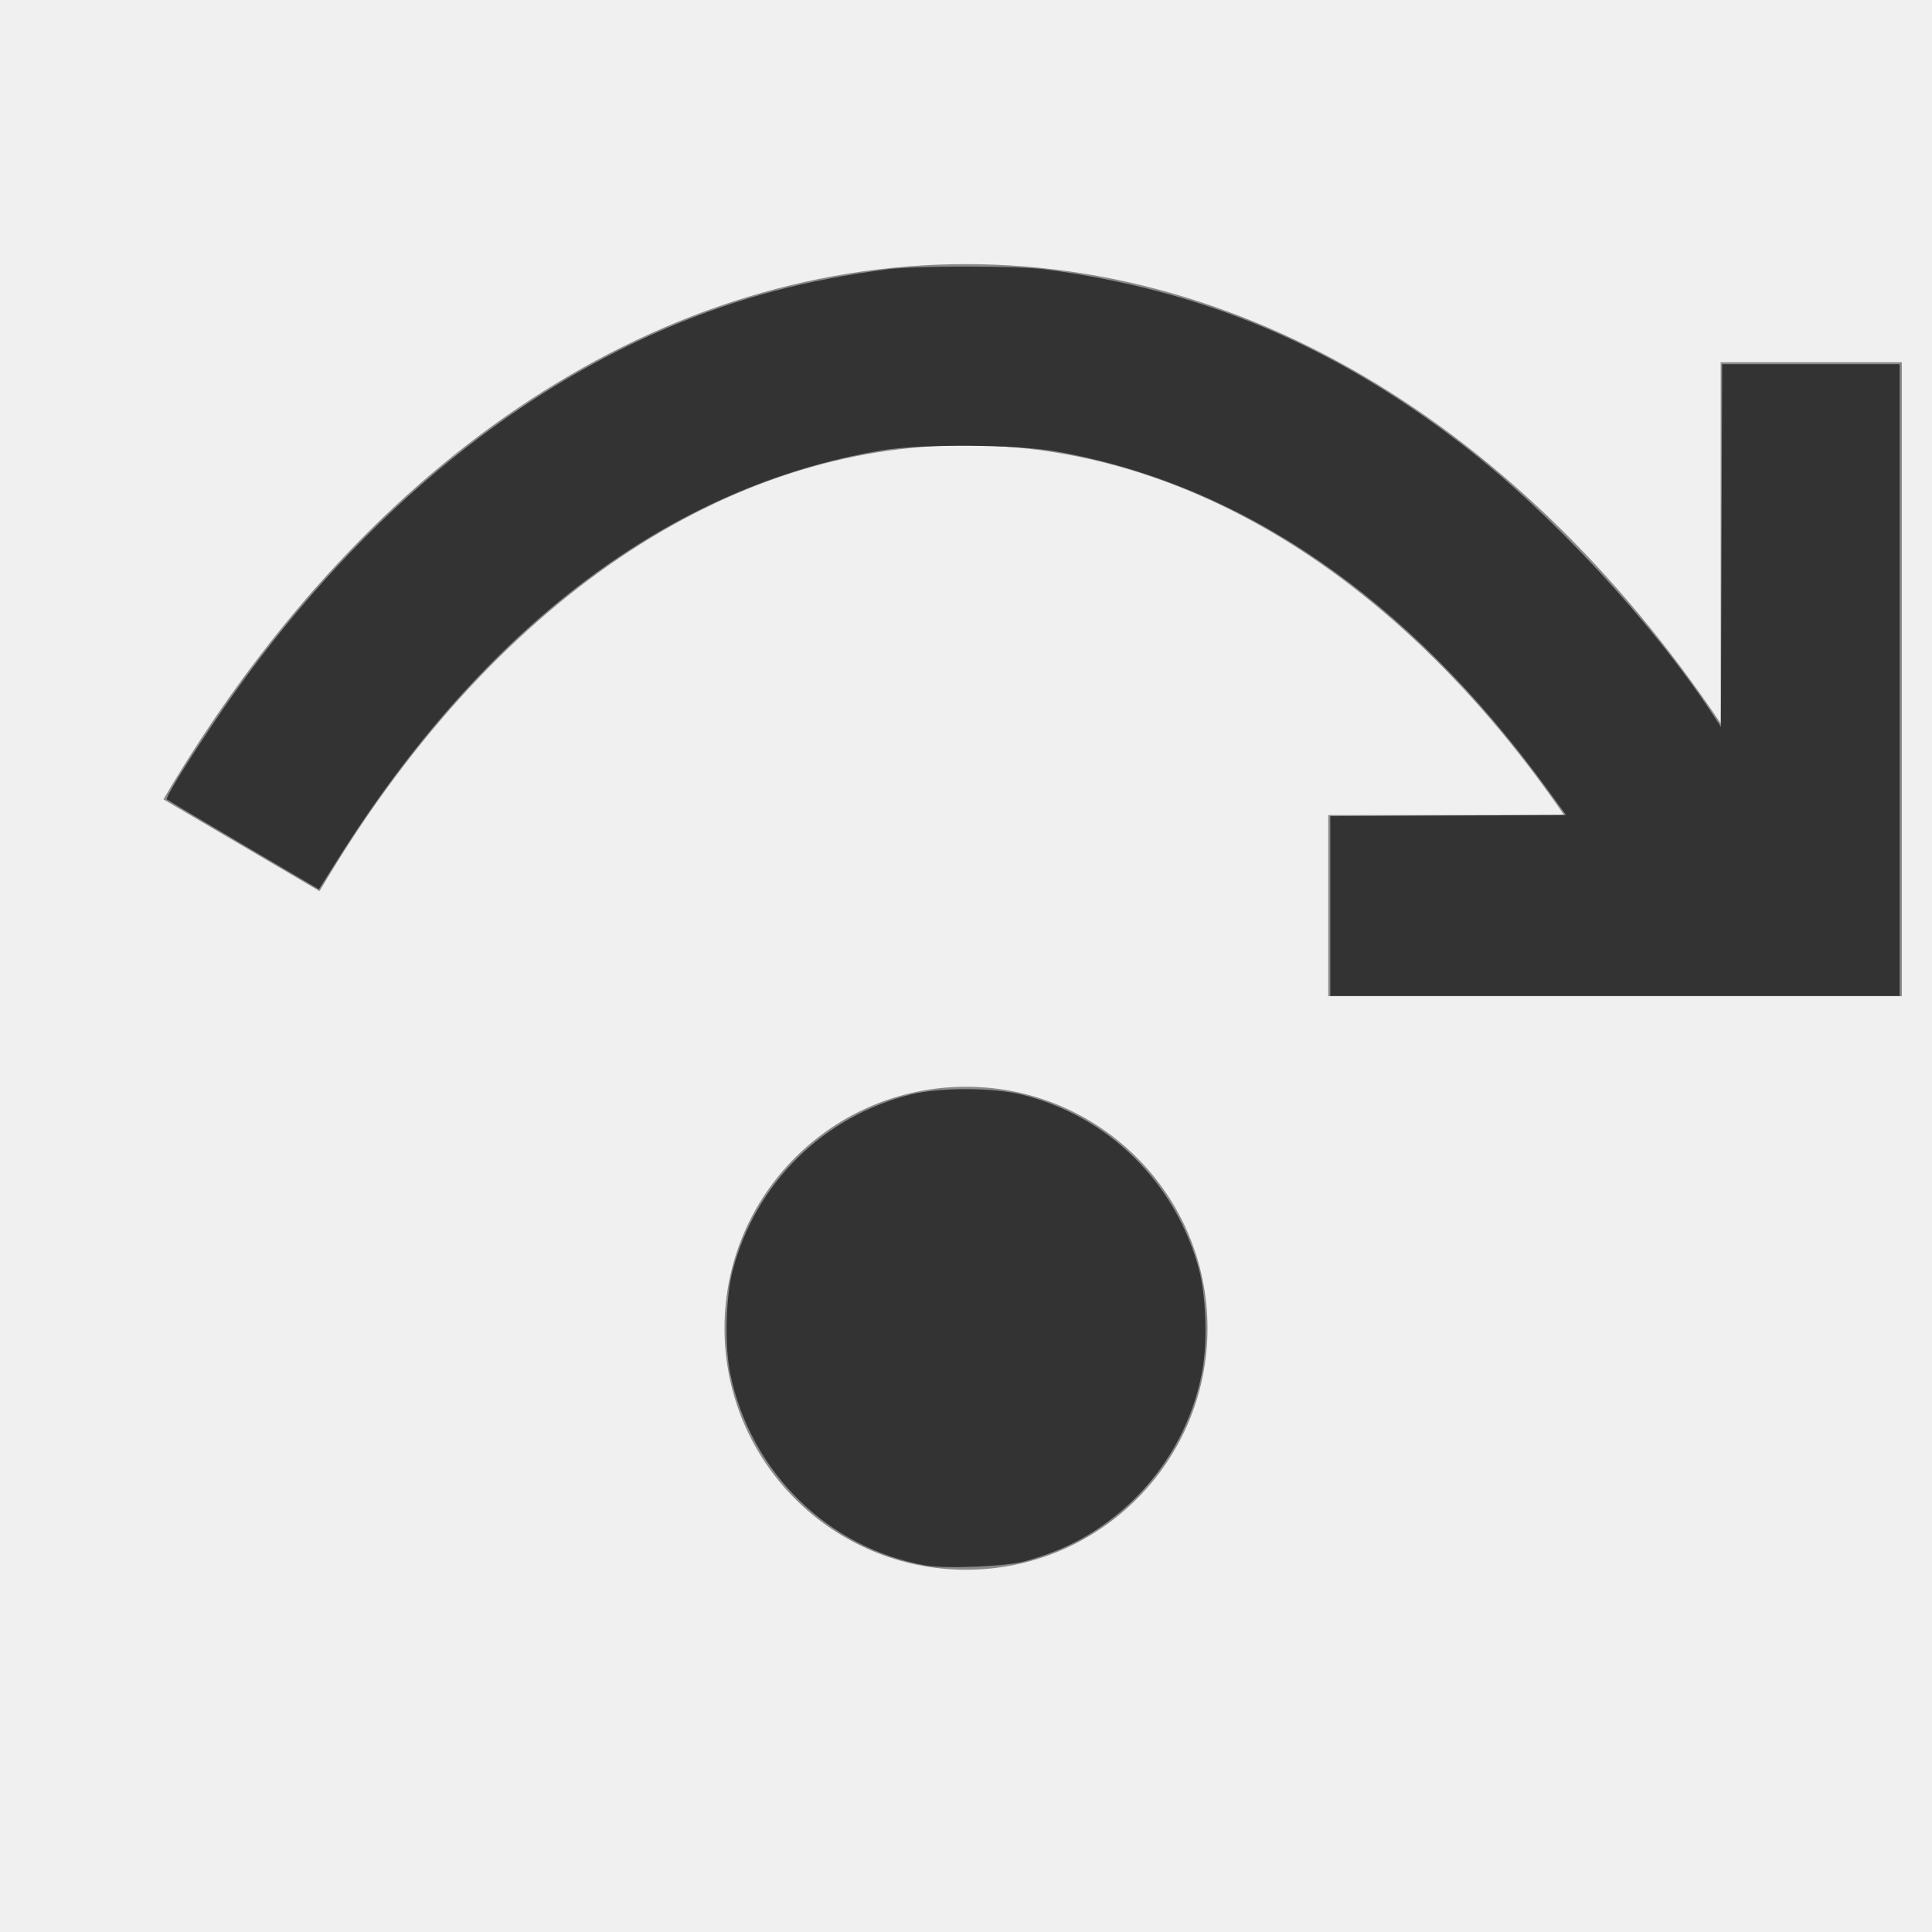
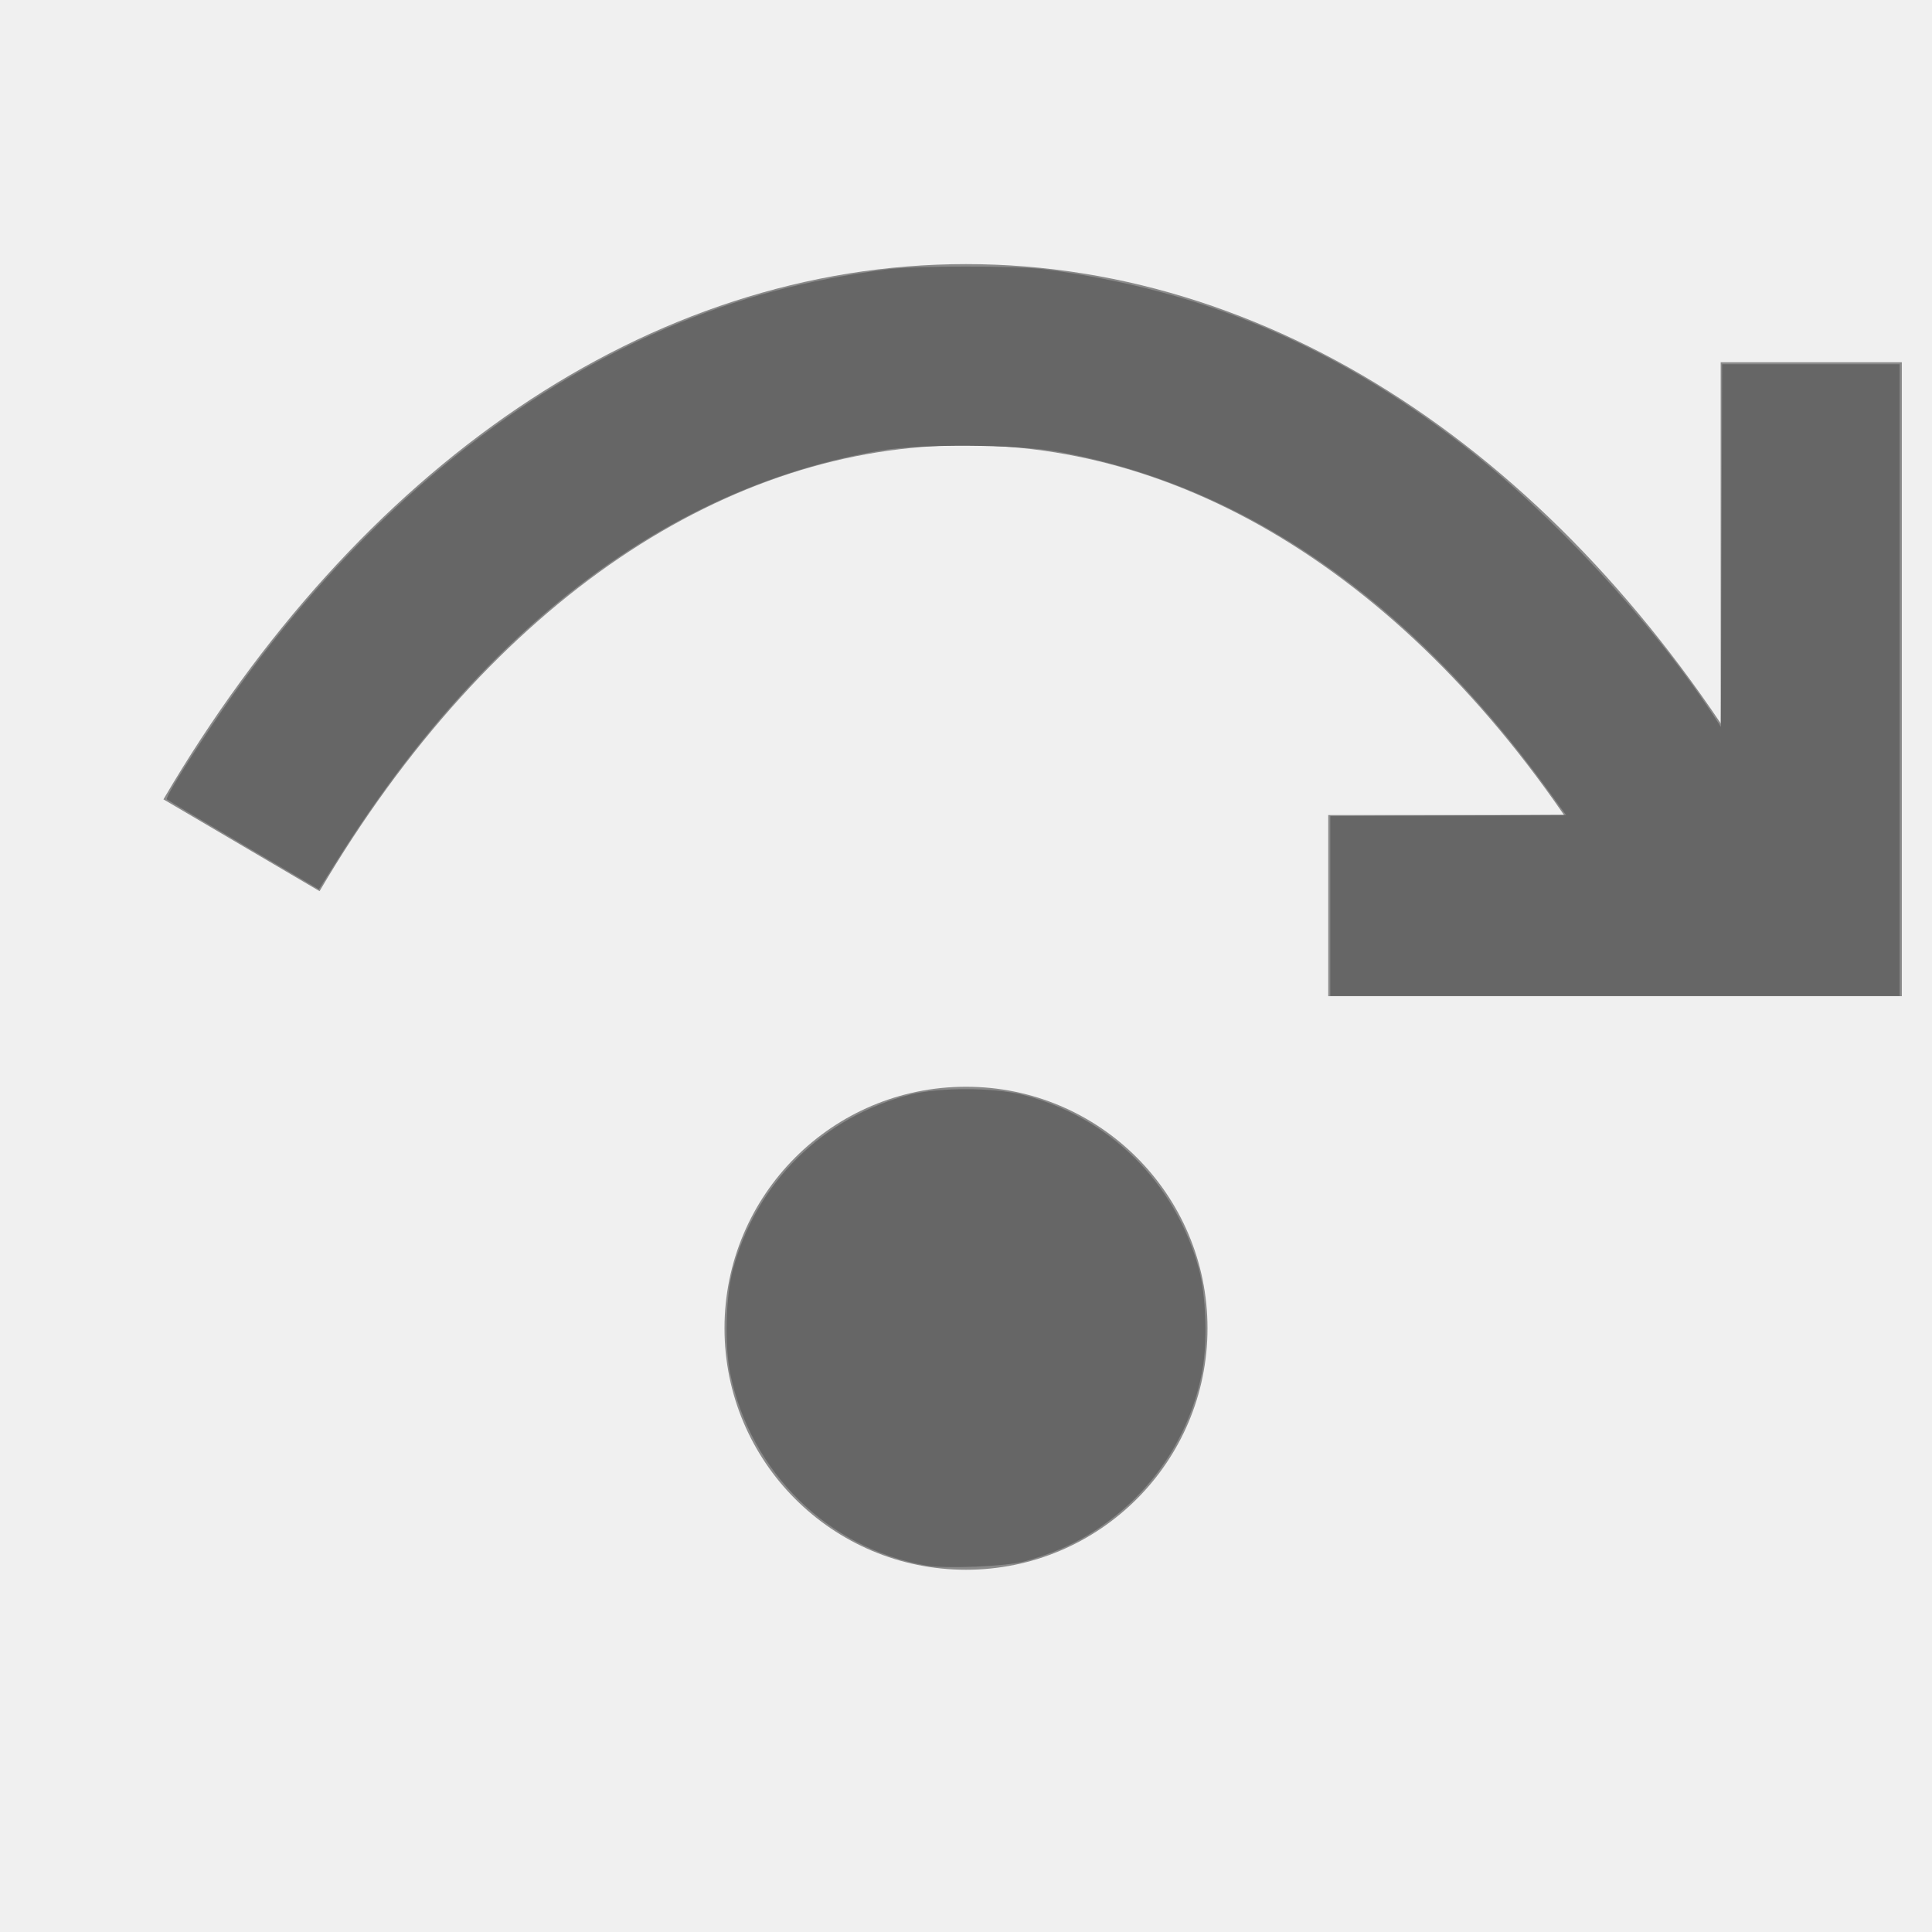
<svg xmlns="http://www.w3.org/2000/svg" id="svg116" version="1.1" viewBox="0 0 16 16" height="16" width="16">
  <defs id="defs112">
    <mask height="16" width="16" y="0" x="0" id="mask">
      <path id="path105" style="stroke: white; stroke-width: 1.5; fill: none;" d="M2,7 A8,12 0 0 1 14,7" />
      <path id="path107" style="stroke: white; stroke-width: 1.5; fill: none;" d="M15,3 L15,7.5 L11,7.5" />
      <circle id="circle109" style="fill: white;" r="2" cy="11" cx="8" />
    </mask>
  </defs>
  <rect id="rect114" mask="url(#mask)" style="fill: #707070; opacity: 0.8; mask: url(#mask);" height="16" width="16" y="0" x="0" />
-   <path id="path122" d="M 11.017,7.504 V 6.759 L 11.993,6.754 12.969,6.749 12.802,6.52 C 11.66,4.955 10.29,4.014 8.75,3.739 8.42,3.68 7.631,3.675 7.306,3.729 5.551,4.025 4.014,5.18 2.796,7.119 L 2.641,7.365 2.017,6.998 C 1.674,6.796 1.388,6.626 1.382,6.62 1.369,6.607 1.523,6.354 1.757,6.005 2.785,4.468 4.097,3.323 5.527,2.715 6.111,2.467 6.668,2.319 7.351,2.23 c 0.235,-0.03 1.063,-0.03 1.298,0 1.3,0.169 2.389,0.626 3.465,1.455 0.728,0.561 1.557,1.454 2.064,2.222 l 0.074,0.113 0.005,-1.502 0.005,-1.502 h 0.735 0.735 V 5.632 8.248 H 13.375 11.017 Z" style="fill:#333333;stroke-width:0.019" />
-   <path id="path124" d="M 7.664,12.964 C 6.856,12.819 6.218,12.193 6.048,11.379 6,11.146 6.009,10.742 6.069,10.517 6.259,9.797 6.818,9.246 7.542,9.064 c 0.236,-0.059 0.684,-0.059 0.924,0.002 0.716,0.18 1.269,0.727 1.463,1.445 0.058,0.216 0.072,0.59 0.03,0.828 -0.082,0.472 -0.34,0.908 -0.716,1.21 -0.228,0.183 -0.451,0.296 -0.756,0.381 -0.153,0.043 -0.657,0.064 -0.823,0.034 z" style="fill:#333333;stroke-width:0.019" />
+   <path id="path122" d="M 11.017,7.504 V 6.759 L 11.993,6.754 12.969,6.749 12.802,6.52 C 11.66,4.955 10.29,4.014 8.75,3.739 8.42,3.68 7.631,3.675 7.306,3.729 5.551,4.025 4.014,5.18 2.796,7.119 L 2.641,7.365 2.017,6.998 C 1.674,6.796 1.388,6.626 1.382,6.62 1.369,6.607 1.523,6.354 1.757,6.005 2.785,4.468 4.097,3.323 5.527,2.715 6.111,2.467 6.668,2.319 7.351,2.23 c 0.235,-0.03 1.063,-0.03 1.298,0 1.3,0.169 2.389,0.626 3.465,1.455 0.728,0.561 1.557,1.454 2.064,2.222 l 0.074,0.113 0.005,-1.502 0.005,-1.502 h 0.735 0.735 V 5.632 8.248 H 13.375 11.017 Z" style="fill:#666666;stroke-width:0.019;fill-opacity:1" />
+   <path id="path124" d="M 7.664,12.964 C 6.856,12.819 6.218,12.193 6.048,11.379 6,11.146 6.009,10.742 6.069,10.517 6.259,9.797 6.818,9.246 7.542,9.064 c 0.236,-0.059 0.684,-0.059 0.924,0.002 0.716,0.18 1.269,0.727 1.463,1.445 0.058,0.216 0.072,0.59 0.03,0.828 -0.082,0.472 -0.34,0.908 -0.716,1.21 -0.228,0.183 -0.451,0.296 -0.756,0.381 -0.153,0.043 -0.657,0.064 -0.823,0.034 z" style="fill:#666666;stroke-width:0.019;fill-opacity:1" />
</svg>
